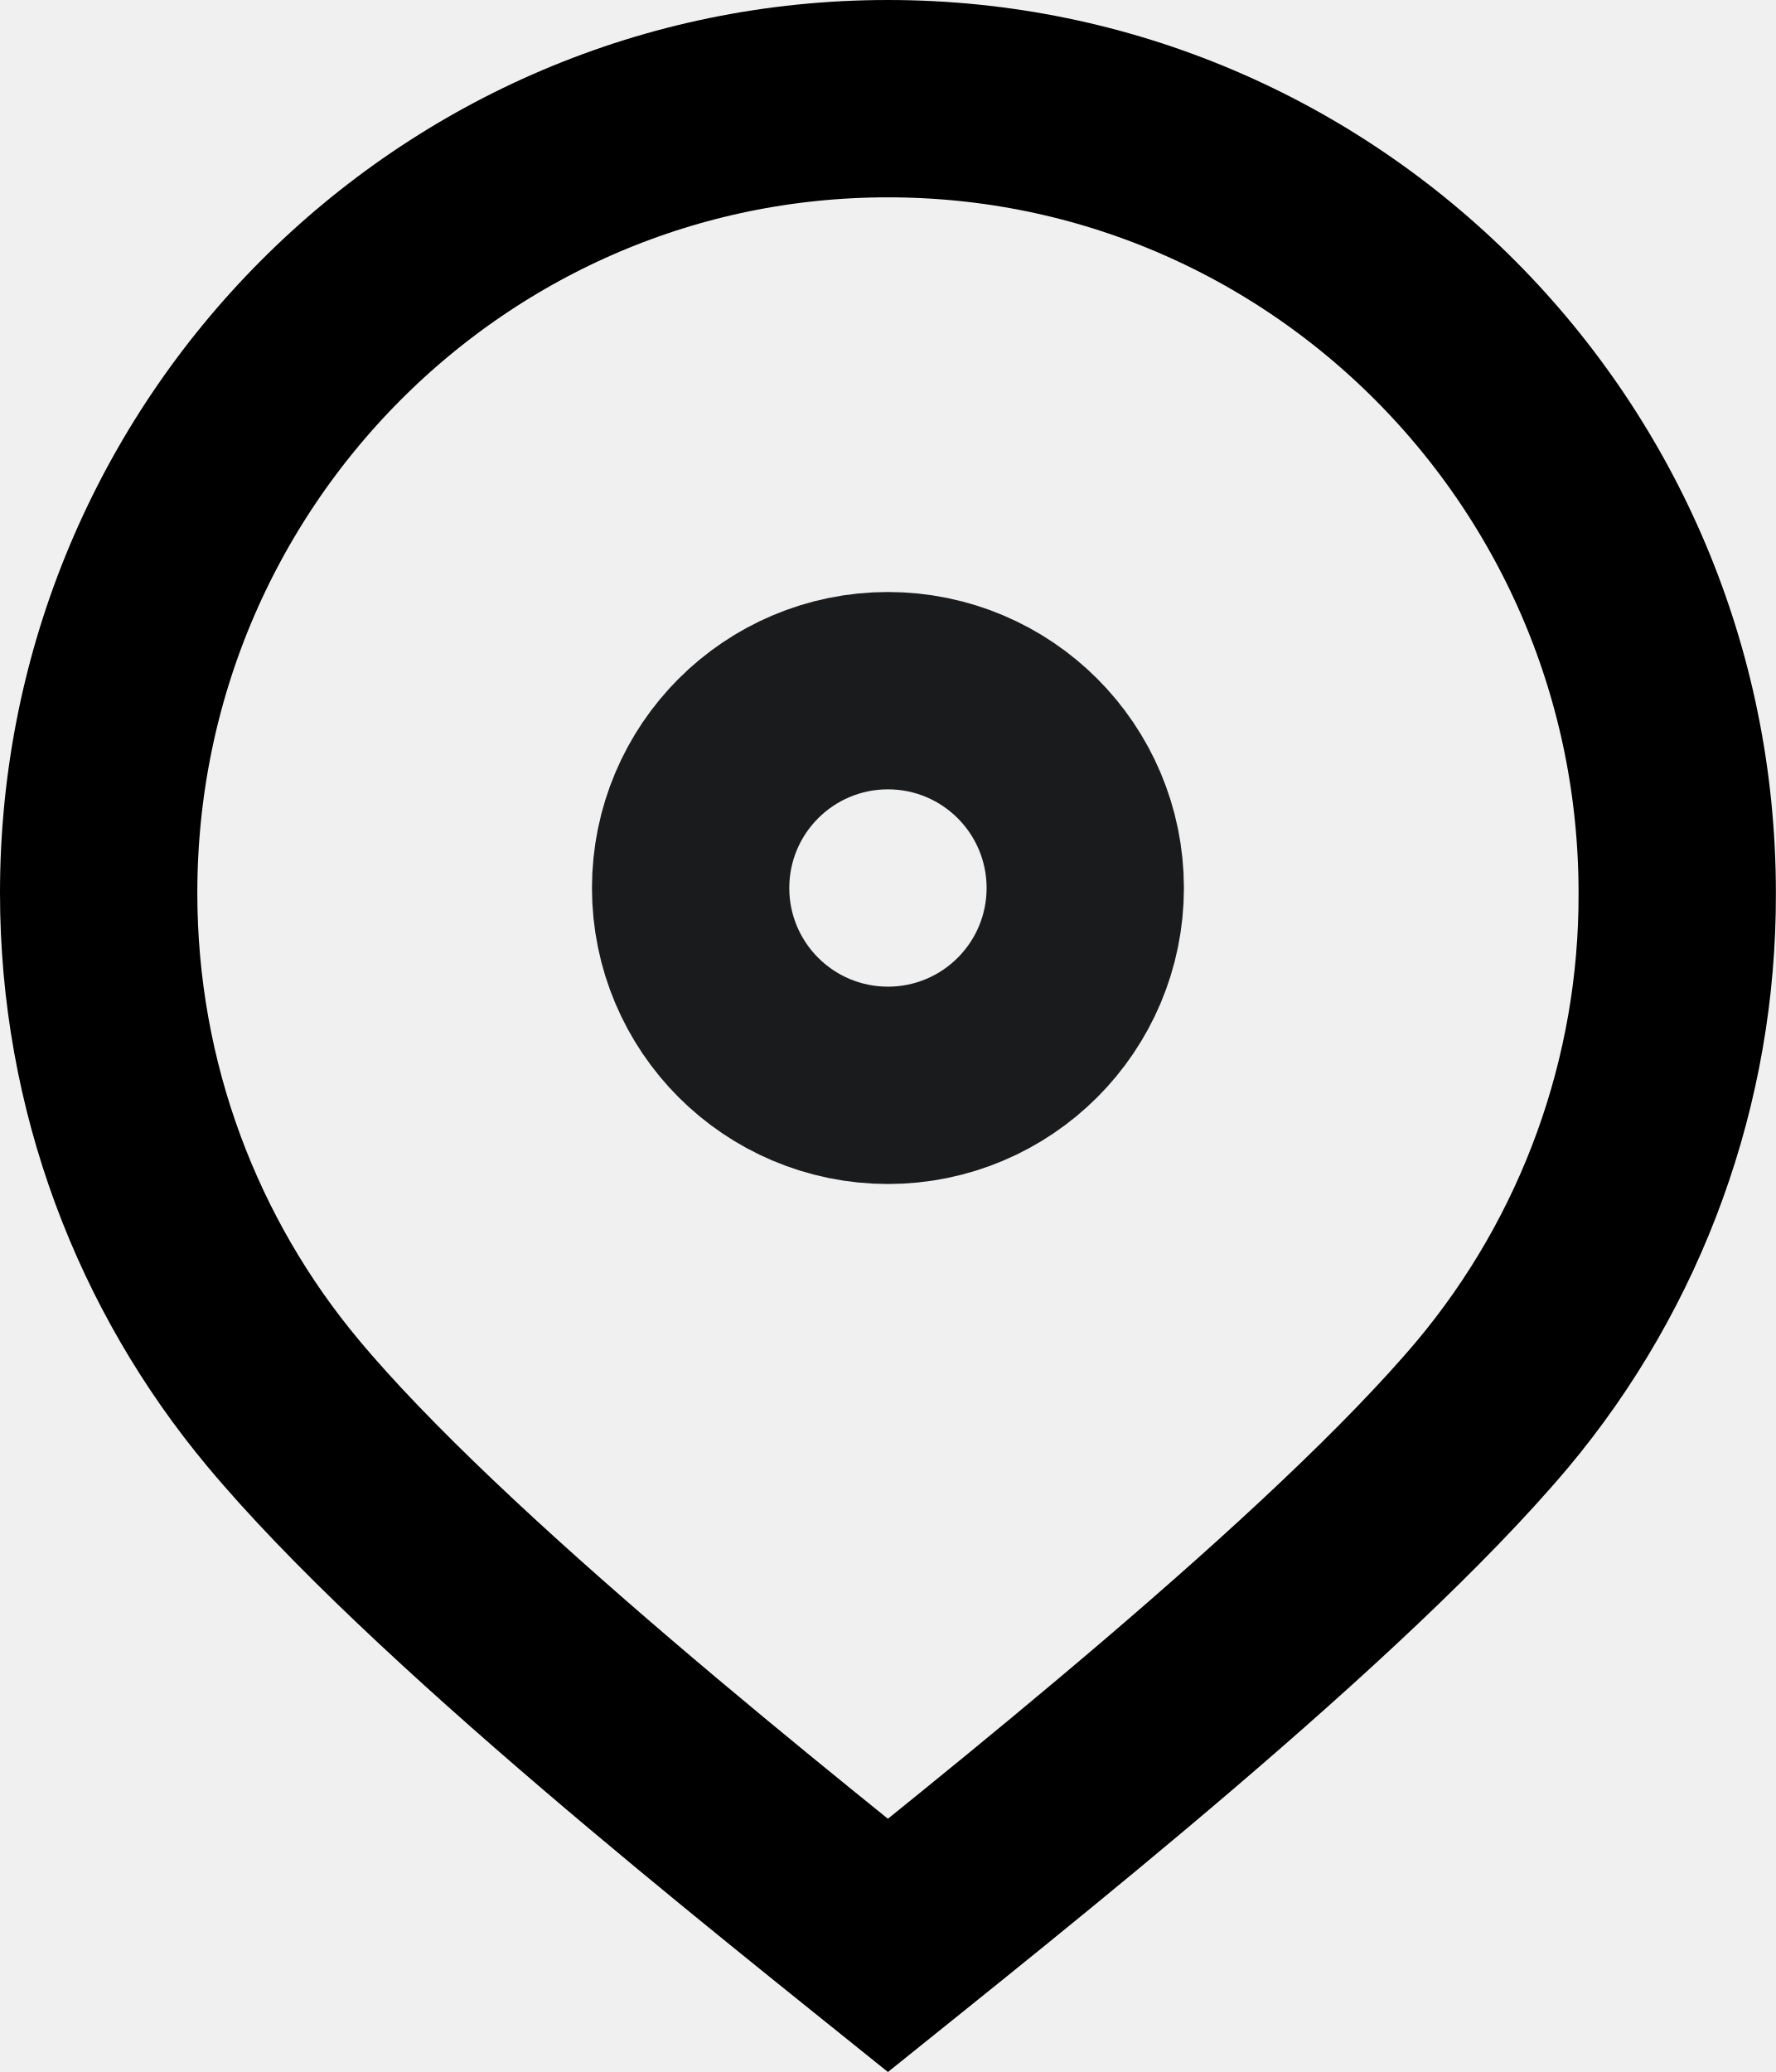
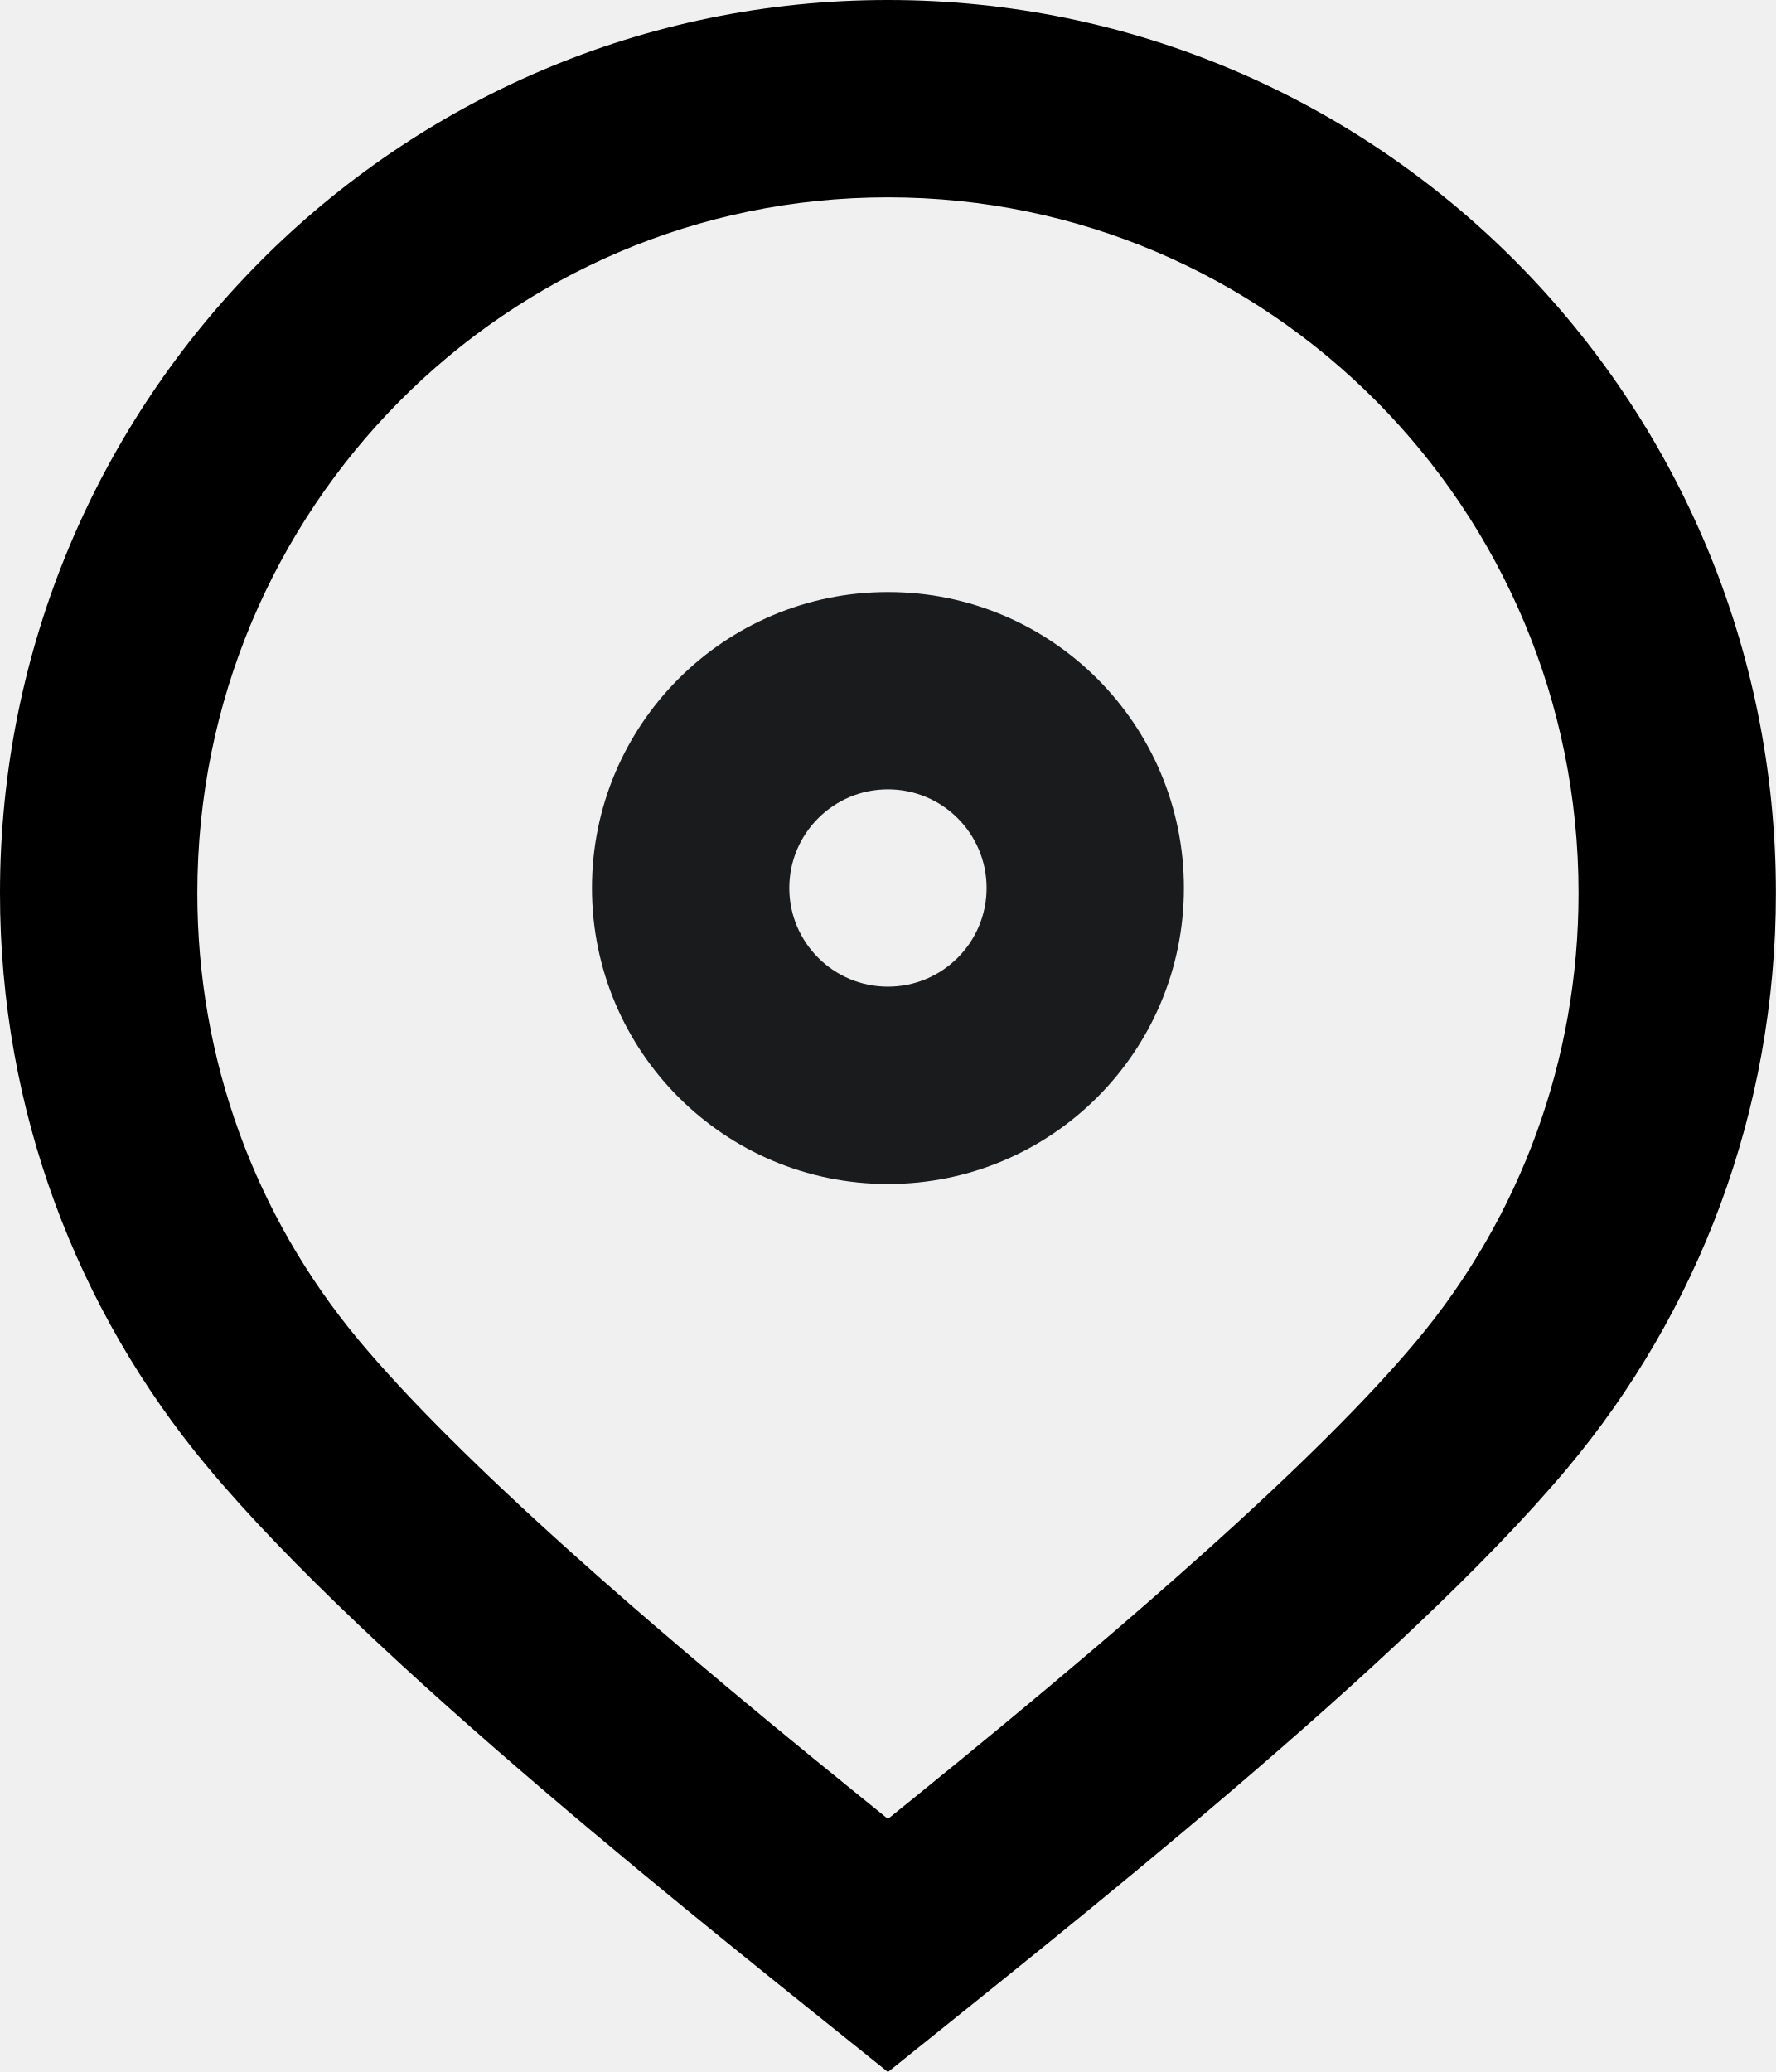
- <svg xmlns="http://www.w3.org/2000/svg" width="18" height="21" viewBox="0 0 18 21">
-   <defs>
-     <clipPath id="a">
-       <path fill="#fff" d="M225 42c1.8-1.45 5.23-4.15 6.89-6.12a9.03 9.03 0 0 0 2.11-5.83c0-5-4.03-9.05-9-9.05s-9 4.05-9 9.05c0 2.21.79 4.24 2.1 5.81 1.65 1.98 5.1 4.69 6.9 6.14z" />
-     </clipPath>
-     <clipPath id="b">
-       <path fill="#fff" d="M222 33v-6h6v6zm3-2a1 1 0 1 0 0-2 1 1 0 0 0 0 2z" />
-     </clipPath>
-   </defs>
-   <path fill="none" stroke="#000" stroke-miterlimit="50" stroke-width="4" d="M225 42c1.8-1.45 5.23-4.15 6.89-6.12a9.03 9.03 0 0 0 2.11-5.83c0-5-4.03-9.05-9-9.05s-9 4.05-9 9.05c0 2.21.79 4.24 2.1 5.81 1.65 1.98 5.1 4.69 6.9 6.14z" clip-path="url(&quot;#a&quot;)" transform="translate(-216 -21)" />
-   <path fill="none" stroke="#1a1b1c" stroke-miterlimit="50" stroke-width="4" d="M224 30a1 1 0 1 1 2 0 1 1 0 0 1-2 0z" clip-path="url(&quot;#b&quot;)" transform="translate(-216 -21)" />
+ <svg xmlns="http://www.w3.org/2000/svg" width="18px" height="21px" viewBox="0 0 18 21" version="1.1">
+   <defs />
+   <g id="Symbols" stroke="none" stroke-width="1" fill="none" fill-rule="evenodd">
+     <g id="Mob/header" transform="translate(-216, -21)" fill-rule="nonzero">
+       <g id="header">
+         <g id="map" transform="translate(192, 0)">
+           <g id="icon" transform="translate(24, 21)">
+             <path d="M9,10 C9.552,10 10,9.552 10,9 C10,8.448 9.552,8 9,8 C8.448,8 8,8.448 8,9 C8,9.552 8.448,10 9,10 Z M9,12 C7.343,12 6,10.657 6,9 C6,7.343 7.343,6 9,6 C10.657,6 12,7.343 12,9 C12,10.657 10.657,12 9,12 Z" id="Oval" fill="#1A1B1C" />
+             <path d="M9.266,18.22 C9.919,17.691 10.492,17.217 11.035,16.756 C11.441,16.411 11.82,16.081 12.173,15.765 C13.121,14.917 13.861,14.184 14.353,13.596 C15.411,12.333 16,10.741 16,9.052 C16,5.155 12.863,2 9,2 C5.137,2 2,5.155 2,9.052 C2,10.734 2.584,12.319 3.634,13.58 C4.122,14.166 4.856,14.896 5.797,15.74 C6.155,16.062 6.541,16.397 6.955,16.749 C7.499,17.211 8.074,17.686 8.731,18.217 C8.82,18.289 8.908,18.361 9,18.435 C9.09,18.362 9.178,18.291 9.266,18.22 Z M9,21 C7.2,19.552 3.748,16.843 2.097,14.86 C0.788,13.288 0,11.263 0,9.052 C0,4.053 4.029,0 9,0 C13.971,0 18,4.053 18,9.052 C18,11.272 17.205,13.306 15.886,14.881 C14.235,16.851 10.8,19.552 9,21 Z" id="pin" fill="#000000" />
+           </g>
+         </g>
+       </g>
+     </g>
+   </g>
</svg>
